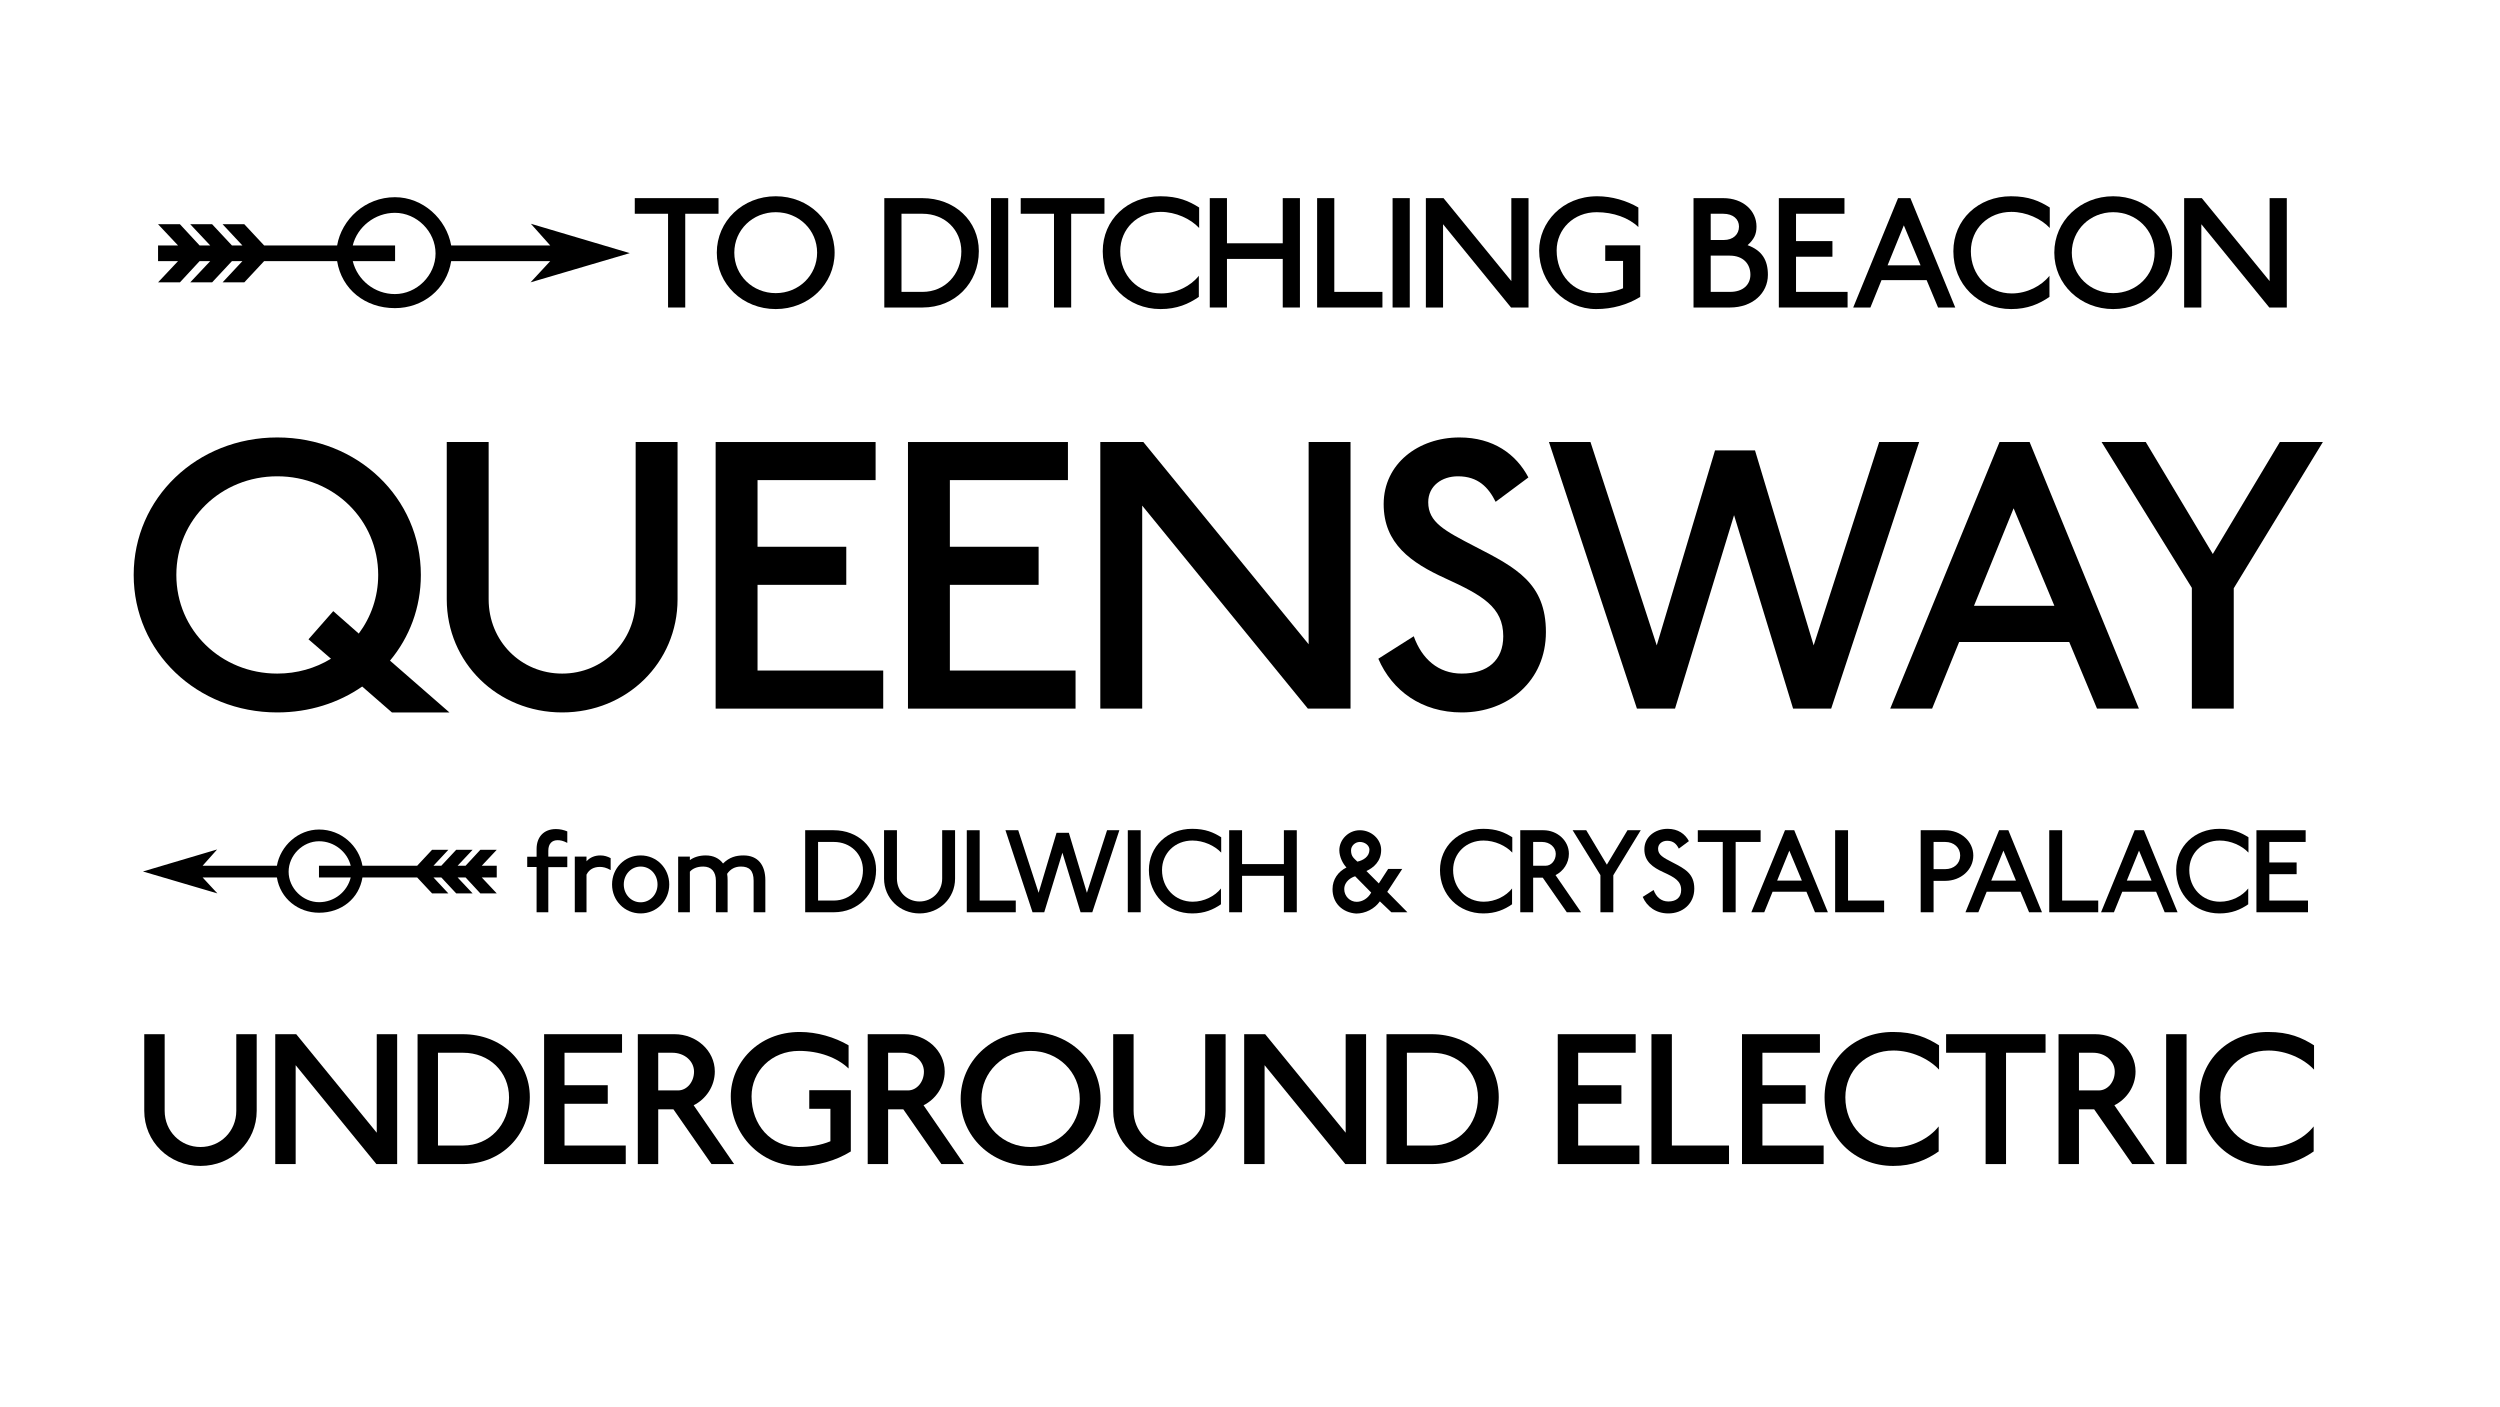
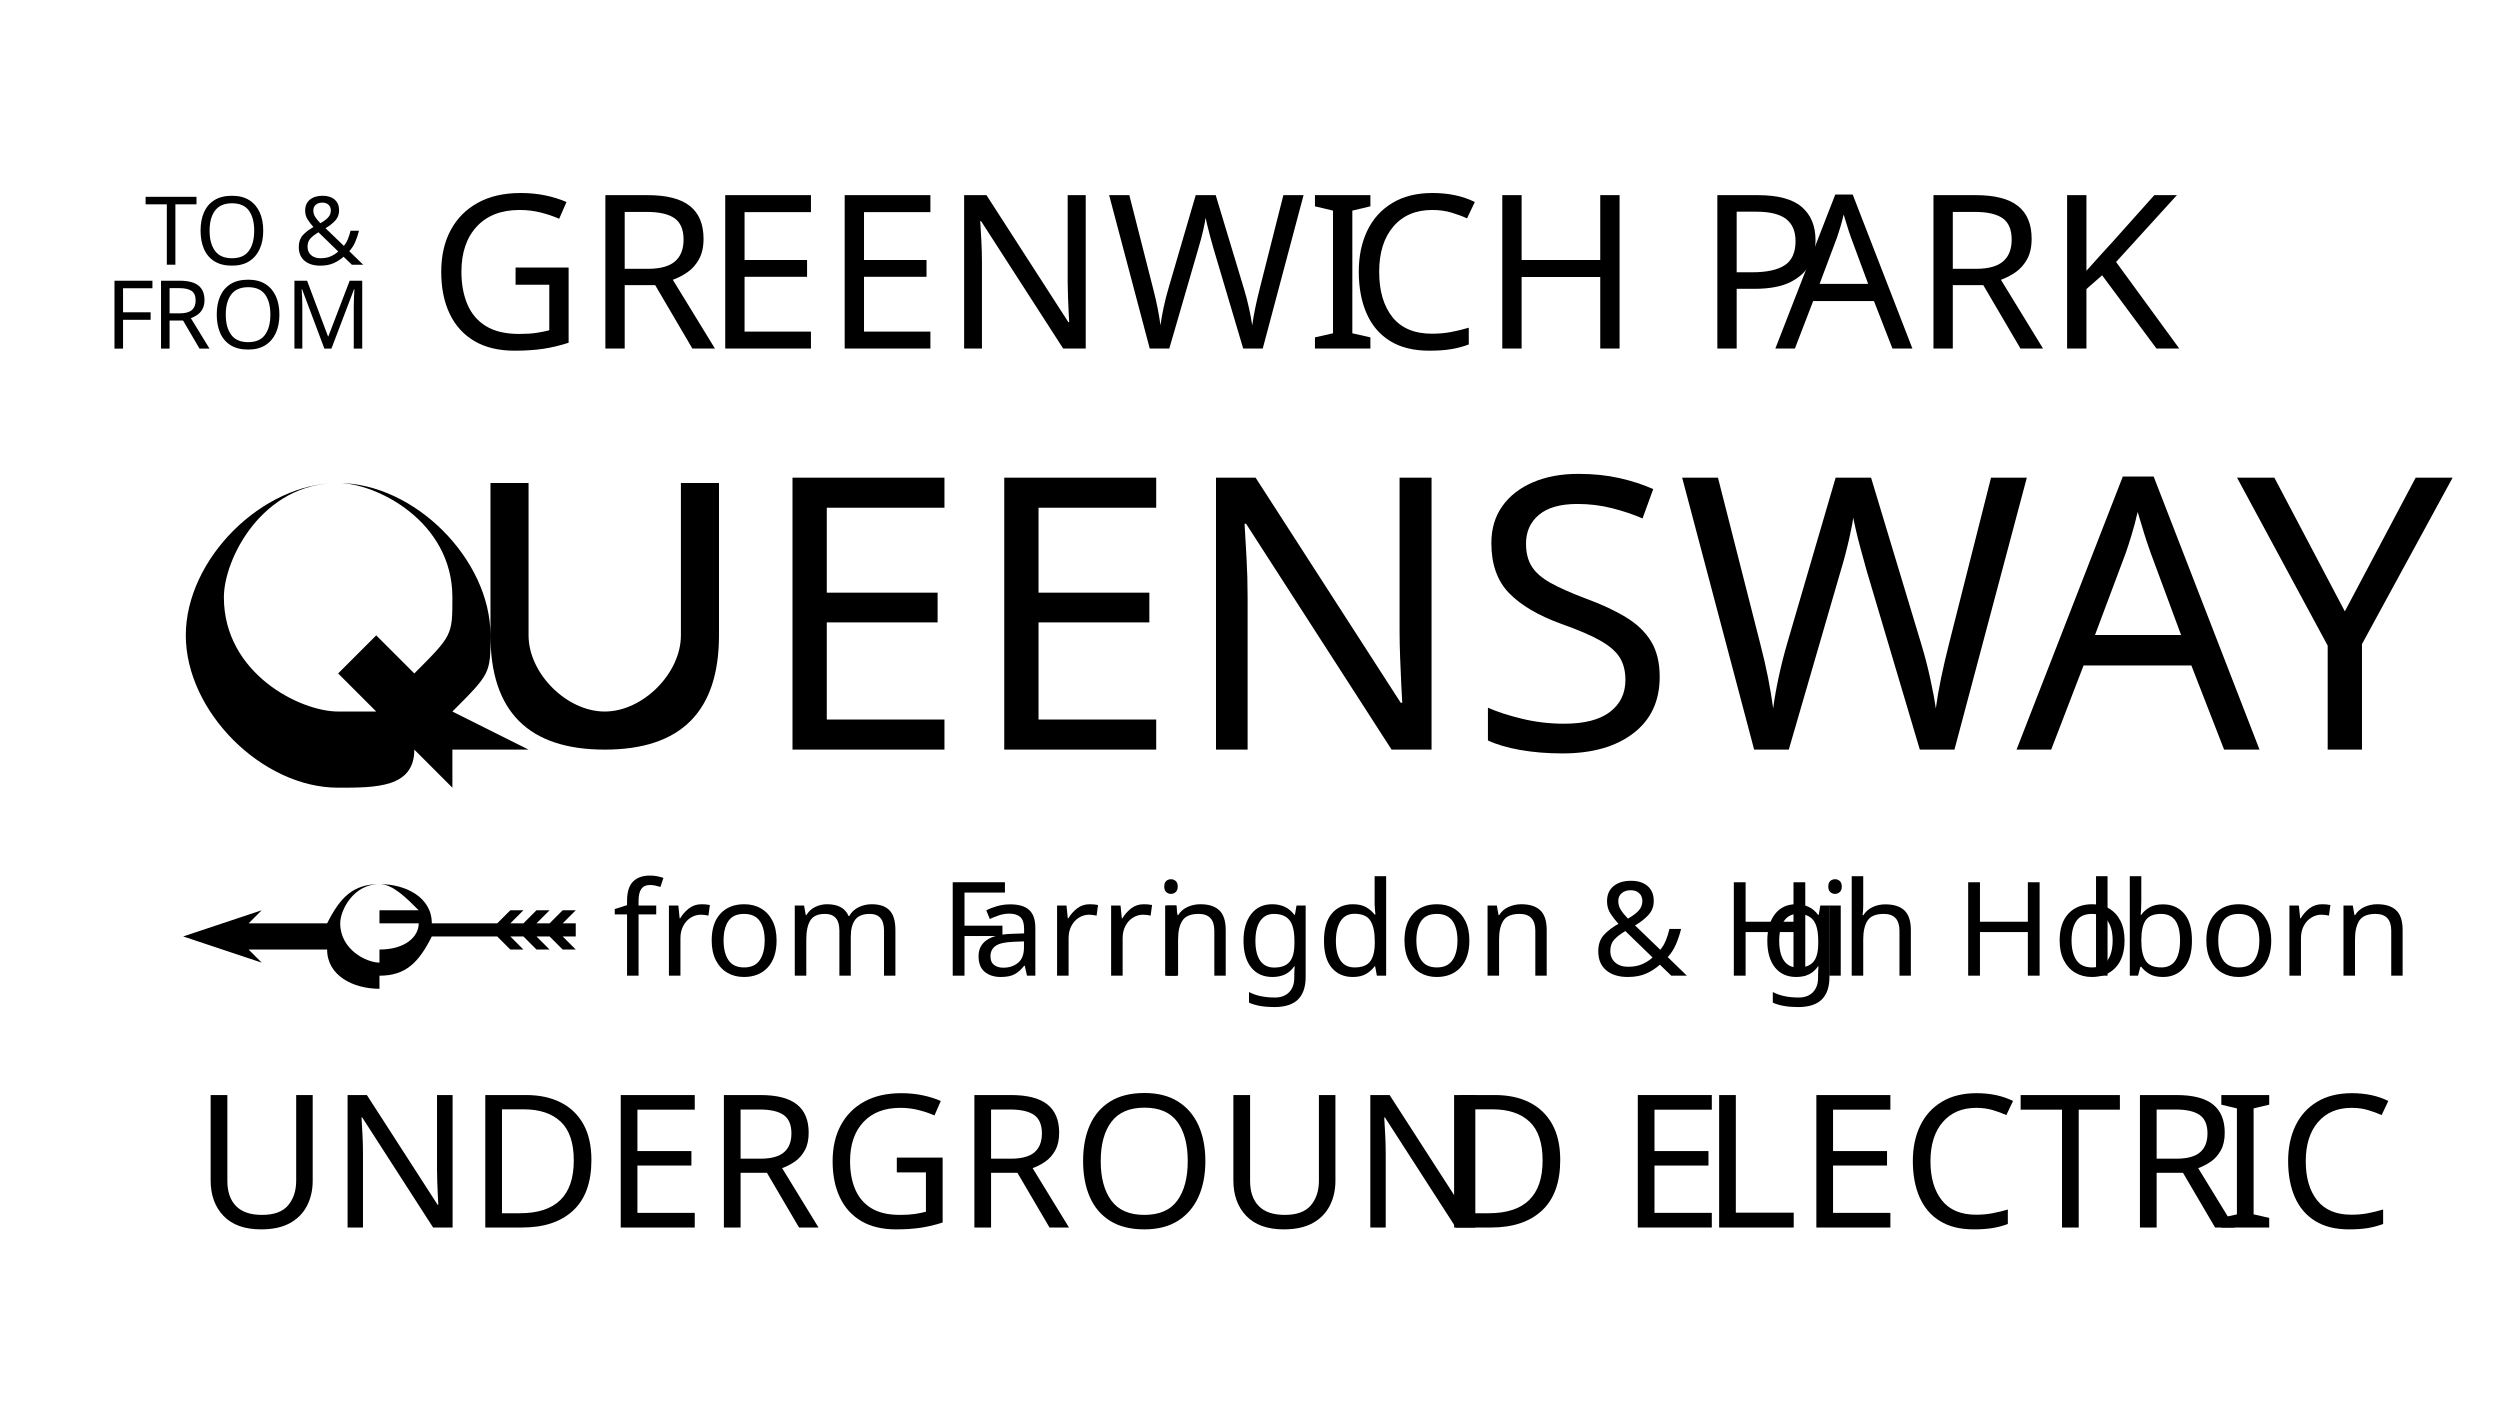
- <svg xmlns="http://www.w3.org/2000/svg" width="100%" height="100%" viewBox="0 0 2560 1440" version="1.1" xml:space="preserve" style="fill-rule:evenodd;clip-rule:evenodd;stroke-linejoin:round;stroke-miterlimit:2;">
-   <g transform="matrix(1.283399,0,0,1.237622,-392.6598,1.440353)">
-     <g transform="matrix(0.779181,0,0,0.808001,77.83575,31.25151)">
-       <g transform="matrix(160,0,0,160,454.2951,274.7693)">
-         <path d="M1.518,0.004C1.696,0.004 1.849,-0.116 1.878,-0.297L2.512,-0.297L2.386,-0.161L3.021,-0.348L2.388,-0.536L2.512,-0.397L1.878,-0.397C1.848,-0.567 1.697,-0.706 1.518,-0.706C1.328,-0.706 1.177,-0.565 1.148,-0.397L0.681,-0.397L0.554,-0.533L0.415,-0.533L0.542,-0.397L0.475,-0.397L0.348,-0.533L0.208,-0.533L0.336,-0.397L0.268,-0.397L0.142,-0.533L0.002,-0.533L0.13,-0.397L0.002,-0.397L0.002,-0.297L0.13,-0.297L0.002,-0.161L0.142,-0.161L0.268,-0.297L0.336,-0.297L0.208,-0.161L0.348,-0.161L0.475,-0.297L0.542,-0.297L0.415,-0.161L0.554,-0.161L0.681,-0.297L1.148,-0.297C1.177,-0.117 1.327,0.004 1.518,0.004ZM1.518,-0.086C1.388,-0.086 1.278,-0.175 1.248,-0.297L1.519,-0.297L1.519,-0.397L1.248,-0.397C1.277,-0.516 1.39,-0.606 1.518,-0.606C1.658,-0.606 1.778,-0.486 1.778,-0.346C1.778,-0.205 1.657,-0.086 1.518,-0.086Z" />
-       </g>
-       <g>
-         <g transform="matrix(1,0,0,1,939.575,274.769)">
-           <path d="M37.28,0L54.88,0L54.88,-96L88.96,-96L88.96,-112L3.2,-112L3.2,-96L37.28,-96L37.28,0Z" />
-           <path d="M147.52,1.6C181.28,1.6 207.84,-23.84 207.84,-56.16C207.84,-88.48 181.28,-113.92 147.52,-113.92C113.76,-113.92 87.2,-88.48 87.2,-56.16C87.2,-23.84 113.76,1.6 147.52,1.6ZM147.52,-14.72C123.84,-14.72 105.12,-32.96 105.12,-56.16C105.12,-79.36 123.84,-97.6 147.52,-97.6C171.2,-97.6 189.92,-79.36 189.92,-56.16C189.92,-32.96 171.2,-14.72 147.52,-14.72Z" />
-           <path d="M258.72,0L297.92,0C330.88,0 355.52,-24.8 355.52,-57.76C355.52,-88.8 330.72,-112 297.6,-112L258.72,-112L258.72,0ZM297.92,-16L276.32,-16L276.32,-96L297.92,-96C320.64,-96 337.6,-79.52 337.6,-57.44C337.6,-33.76 320.64,-16 297.92,-16Z" />
-           <rect x="368" y="-112" width="17.6" height="112" />
-           <path d="M432.48,0L450.08,0L450.08,-96L484.16,-96L484.16,-112L398.4,-112L398.4,-96L432.48,-96L432.48,0Z" />
-         </g>
-         <g transform="matrix(1,0,0,1,1419.095,274.769)">
-           <path d="M62.08,1.6C78.88,1.6 90.88,-3.68 101.28,-10.88L101.28,-32.48C93.12,-22.08 78.24,-14.4 62.72,-14.4C38.72,-14.4 20.8,-32.96 20.8,-57.6C20.8,-80.64 38.56,-97.92 62.24,-97.92C77.6,-97.92 92.8,-90.88 101.6,-81.44L101.6,-102.4C91.2,-108.96 80.16,-113.92 61.92,-113.92C28.16,-113.92 2.88,-89.76 2.88,-57.6C2.88,-23.84 28.32,1.6 62.08,1.6Z" />
-           <path d="M112.48,0L112.48,-112L130.08,-112L130.08,-65.76L187.2,-65.76L187.2,-112L204.8,-112L204.8,0L187.2,0L187.2,-49.76L130.08,-49.76L130.08,0L112.48,0Z" />
-           <path d="M222.4,0L289.28,0L289.28,-16L240,-16L240,-112L222.4,-112L222.4,0Z" />
-           <rect x="299.68" y="-112" width="17.6" height="112" />
-           <path d="M333.76,0L351.36,0L351.36,-85.28L420.96,0L438.88,0L438.88,-112L421.28,-112L421.28,-27.04L351.84,-112L333.76,-112L333.76,0Z" />
-           <path d="M508.16,1.6C524.8,1.6 540.32,-2.88 553.28,-10.88L553.28,-63.68L517.44,-63.68L517.44,-47.68L535.68,-47.68L535.68,-19.68C527.2,-16.16 517.92,-14.72 508.16,-14.72C484.32,-14.72 467.68,-33.76 467.68,-58.4C467.68,-80.16 484.96,-97.6 508.64,-97.6C525.92,-97.6 541.6,-91.84 551.36,-82.4L551.36,-102.4C539.36,-109.44 524.16,-113.92 509.28,-113.92C473.12,-113.92 449.76,-86.72 449.76,-58.4C449.76,-24.96 476.16,1.6 508.16,1.6Z" />
-           <path d="M607.84,0L645.12,0C668.32,0 684,-14.72 684,-33.44C684,-48.64 677.92,-58.4 663.2,-63.84C669.76,-69.76 672.32,-74.88 672.32,-82.88C672.32,-99.2 658.56,-112 638.24,-112L607.84,-112L607.84,0ZM645.28,-16L625.44,-16L625.44,-53.12L644.96,-53.12C658.56,-53.12 666.08,-44.8 666.08,-33.6C666.08,-23.52 658.72,-16 645.28,-16ZM638.72,-69.12L625.44,-69.12L625.44,-96L638.24,-96C648.48,-96 654.4,-90.4 654.4,-82.88C654.4,-75.04 648.64,-69.12 638.72,-69.12Z" />
-           <path d="M695.2,0L765.6,0L765.6,-16L712.8,-16L712.8,-52L750.08,-52L750.08,-68L712.8,-68L712.8,-96L762.4,-96L762.4,-112L695.2,-112L695.2,0Z" />
-           <path d="M771.36,0L788.96,0L800.32,-28L846.56,-28L858.24,0L875.84,0L829.92,-112L817.28,-112L771.36,0ZM806.56,-43.2L823.2,-84.16L840.32,-43.2L806.56,-43.2Z" />
-         </g>
-         <g transform="matrix(1,0,0,1,2290.135,274.769)">
-           <path d="M62.08,1.6C78.88,1.6 90.88,-3.68 101.28,-10.88L101.28,-32.48C93.12,-22.08 78.24,-14.4 62.72,-14.4C38.72,-14.4 20.8,-32.96 20.8,-57.6C20.8,-80.64 38.56,-97.92 62.24,-97.92C77.6,-97.92 92.8,-90.88 101.6,-81.44L101.6,-102.4C91.2,-108.96 80.16,-113.92 61.92,-113.92C28.16,-113.92 2.88,-89.76 2.88,-57.6C2.88,-23.84 28.32,1.6 62.08,1.6Z" />
-           <path d="M166.56,1.6C200.32,1.6 226.88,-23.84 226.88,-56.16C226.88,-88.48 200.32,-113.92 166.56,-113.92C132.8,-113.92 106.24,-88.48 106.24,-56.16C106.24,-23.84 132.8,1.6 166.56,1.6ZM166.56,-14.72C142.88,-14.72 124.16,-32.96 124.16,-56.16C124.16,-79.36 142.88,-97.6 166.56,-97.6C190.24,-97.6 208.96,-79.36 208.96,-56.16C208.96,-32.96 190.24,-14.72 166.56,-14.72Z" />
-           <path d="M239.2,0L256.8,0L256.8,-85.28L326.4,0L344.32,0L344.32,-112L326.72,-112L326.72,-27.04L257.28,-112L239.2,-112L239.2,0Z" />
-         </g>
-       </g>
-       <g transform="matrix(390,0,0,390,422.6401,685.513)">
-         <path d="M0.696,0.01L0.847,0.01L0.691,-0.126C0.742,-0.187 0.772,-0.265 0.772,-0.351C0.772,-0.553 0.606,-0.712 0.395,-0.712C0.184,-0.712 0.018,-0.553 0.018,-0.351C0.018,-0.149 0.184,0.01 0.395,0.01C0.479,0.01 0.556,-0.015 0.618,-0.058L0.696,0.01ZM0.395,-0.092C0.247,-0.092 0.13,-0.206 0.13,-0.351C0.13,-0.496 0.247,-0.61 0.395,-0.61C0.543,-0.61 0.66,-0.496 0.66,-0.351C0.66,-0.293 0.641,-0.24 0.609,-0.197L0.542,-0.256L0.477,-0.182L0.536,-0.131C0.495,-0.106 0.447,-0.092 0.395,-0.092ZM1.143,0.01C1.313,0.01 1.446,-0.121 1.446,-0.287L1.446,-0.7L1.336,-0.7L1.336,-0.287C1.336,-0.177 1.251,-0.092 1.143,-0.092C1.035,-0.092 0.95,-0.177 0.95,-0.287L0.95,-0.7L0.84,-0.7L0.84,-0.287C0.84,-0.121 0.973,0.01 1.143,0.01Z" />
-       </g>
-       <g>
-         <g transform="matrix(1,0,0,1,1006.08,685.513)">
-           <path d="M19.5,0L191.1,0L191.1,-39L62.4,-39L62.4,-126.75L153.27,-126.75L153.27,-165.75L62.4,-165.75L62.4,-234L183.3,-234L183.3,-273L19.5,-273L19.5,0Z" />
-           <path d="M216.45,0L388.05,0L388.05,-39L259.35,-39L259.35,-126.75L350.22,-126.75L350.22,-165.75L259.35,-165.75L259.35,-234L380.25,-234L380.25,-273L216.45,-273L216.45,0Z" />
-           <path d="M413.4,0L456.3,0L456.3,-207.87L625.95,0L669.63,0L669.63,-273L626.73,-273L626.73,-65.91L457.47,-273L413.4,-273L413.4,0Z" />
-           <path d="M783.51,3.9C831.09,3.9 869.7,-28.47 869.7,-78.39C869.7,-128.31 839.28,-144.3 797.55,-165.75C765.96,-182.13 749.19,-190.71 749.19,-211.38C749.19,-228.15 763.23,-237.9 779.61,-237.9C800.28,-237.9 810.81,-226.59 818.22,-211.77L851.76,-236.73C839.28,-260.52 815.88,-277.68 781.17,-277.68C739.05,-277.68 703.56,-250.77 703.56,-209.43C703.56,-168.87 731.64,-149.37 766.74,-133.38C804.18,-116.22 826.02,-104.13 826.02,-74.1C826.02,-49.53 810.03,-35.88 783.51,-35.88C759.33,-35.88 742.56,-51.09 734.37,-74.1L698.1,-51.09C712.14,-18.33 742.56,3.9 783.51,3.9Z" />
-           <path d="M962.91,0L1001.91,0L1062.36,-198.12L1122.81,0L1161.81,0L1251.9,-273L1210.95,-273L1143.87,-64.74L1083.81,-264.42L1042.86,-264.42L983.19,-64.74L915.33,-273L872.82,-273L962.91,0Z" />
-           <path d="M1222.26,0L1265.16,0L1292.85,-68.25L1405.56,-68.25L1434.03,0L1476.93,0L1365,-273L1334.19,-273L1222.26,0ZM1308.06,-105.3L1348.62,-205.14L1390.35,-105.3L1308.06,-105.3Z" />
-           <path d="M1531.14,0L1574.04,0L1574.04,-123.24L1665.3,-273L1621.23,-273L1552.59,-158.34L1483.95,-273L1438.71,-273L1531.14,-123.63L1531.14,0Z" />
-         </g>
-       </g>
-       <g transform="matrix(120,0,0,120,437.7151,894.0393)">
-         <path d="M1.515,0.004C1.706,0.004 1.856,-0.117 1.885,-0.297L2.352,-0.297L2.479,-0.161L2.618,-0.161L2.491,-0.297L2.558,-0.297L2.685,-0.161L2.825,-0.161L2.697,-0.297L2.765,-0.297L2.891,-0.161L3.031,-0.161L2.903,-0.297L3.031,-0.297L3.031,-0.397L2.903,-0.397L3.031,-0.533L2.891,-0.533L2.765,-0.397L2.697,-0.397L2.825,-0.533L2.685,-0.533L2.558,-0.397L2.491,-0.397L2.618,-0.533L2.479,-0.533L2.352,-0.397L1.885,-0.397C1.856,-0.565 1.705,-0.706 1.515,-0.706C1.336,-0.706 1.185,-0.567 1.155,-0.397L0.521,-0.397L0.645,-0.536L0.012,-0.348L0.647,-0.161L0.521,-0.297L1.155,-0.297C1.184,-0.116 1.337,0.004 1.515,0.004ZM1.515,-0.086C1.376,-0.086 1.255,-0.205 1.255,-0.346C1.255,-0.486 1.375,-0.606 1.515,-0.606C1.643,-0.606 1.756,-0.516 1.785,-0.397L1.514,-0.397L1.514,-0.297L1.785,-0.297C1.755,-0.175 1.645,-0.086 1.515,-0.086Z" />
-       </g>
-       <g>
-         <g transform="matrix(1,0,0,1,831.675,894.039)">
-           <path d="M10.56,0L22.56,0L22.56,-46.2L42,-46.2L42,-57L22.56,-57L22.56,-63C22.56,-70.32 26.4,-73.8 32.04,-73.8C34.92,-73.8 37.56,-73.32 42,-71.04L42,-82.8C38.52,-84.24 34.68,-85.2 30.36,-85.2C17.88,-85.2 10.56,-77.04 10.56,-64.8L10.56,-56.88L0.96,-56.88L0.96,-46.32L10.56,-46.32L10.56,0Z" />
-           <path d="M49.68,0L61.68,0L61.68,-38.52C64.44,-44.04 69.36,-46.44 75.36,-46.44C78.6,-46.44 81.96,-45.72 86.4,-43.2L86.4,-55.44C83.16,-57.12 79.92,-58.2 75.84,-58.2C70.32,-58.2 65.28,-56.28 61.68,-52.2L61.68,-57L49.68,-57L49.68,0Z" />
-         </g>
-         <g transform="matrix(1,0,0,1,915.795,894.039)">
-           <path d="M33,1.2C49.44,1.2 62.28,-11.88 62.28,-28.44C62.28,-45.12 49.44,-58.2 33,-58.2C16.56,-58.2 3.72,-45.12 3.72,-28.44C3.72,-11.88 16.56,1.2 33,1.2ZM33,-10.2C23.28,-10.2 15.72,-18.24 15.72,-28.44C15.72,-38.76 23.28,-46.8 33,-46.8C42.72,-46.8 50.28,-38.76 50.28,-28.44C50.28,-18.24 42.72,-10.2 33,-10.2Z" />
-           <path d="M148.68,-32.28L148.68,0L160.68,0L160.68,-32.88C160.68,-48.36 153.12,-58.2 138.36,-58.2C130.68,-58.2 123.84,-56.4 117.36,-49.92C113.52,-55.2 107.4,-58.2 99.72,-58.2C93,-58.2 87.48,-56.4 83.4,-53.4L83.4,-57L71.4,-57L71.4,0L83.4,0L83.4,-41.52C85.92,-44.52 90.48,-46.8 97.08,-46.8C105.48,-46.8 110.04,-41.4 110.04,-32.28L110.04,0L122.04,0L122.04,-32.88C122.04,-35.16 121.92,-37.32 121.56,-39.36C125.04,-44.4 129.72,-46.8 135.72,-46.8C144.12,-46.8 148.68,-42.84 148.68,-32.28Z" />
-           <path d="M201.48,0L230.88,0C255.6,0 274.08,-18.6 274.08,-43.32C274.08,-66.6 255.48,-84 230.64,-84L201.48,-84L201.48,0ZM230.88,-12L214.68,-12L214.68,-72L230.88,-72C247.92,-72 260.64,-59.64 260.64,-43.08C260.64,-25.32 247.92,-12 230.88,-12Z" />
-           <path d="M318.6,1.2C339,1.2 354.96,-14.52 354.96,-34.44L354.96,-84L341.76,-84L341.76,-34.44C341.76,-21.24 331.56,-11.04 318.6,-11.04C305.64,-11.04 295.44,-21.24 295.44,-34.44L295.44,-84L282.24,-84L282.24,-34.44C282.24,-14.52 298.2,1.2 318.6,1.2Z" />
-           <path d="M366.96,0L417.12,0L417.12,-12L380.16,-12L380.16,-84L366.96,-84L366.96,0Z" />
-         </g>
-         <g transform="matrix(1,0,0,1,1320.915,894.039)">
-           <path d="M29.16,0L41.16,0L59.76,-60.96L78.36,0L90.36,0L118.08,-84L105.48,-84L84.84,-19.92L66.36,-81.36L53.76,-81.36L35.4,-19.92L14.52,-84L1.44,-84L29.16,0Z" />
-           <rect x="126.72" y="-84" width="13.2" height="84" />
-           <path d="M192.72,1.2C205.32,1.2 214.32,-2.76 222.12,-8.16L222.12,-24.36C216,-16.56 204.84,-10.8 193.2,-10.8C175.2,-10.8 161.76,-24.72 161.76,-43.2C161.76,-60.48 175.08,-73.44 192.84,-73.44C204.36,-73.44 215.76,-68.16 222.36,-61.08L222.36,-76.8C214.56,-81.72 206.28,-85.44 192.6,-85.44C167.28,-85.44 148.32,-67.32 148.32,-43.2C148.32,-17.88 167.4,1.2 192.72,1.2Z" />
-           <path d="M230.52,0L230.52,-84L243.72,-84L243.72,-49.32L286.56,-49.32L286.56,-84L299.76,-84L299.76,0L286.56,0L286.56,-37.32L243.72,-37.32L243.72,0L230.52,0Z" />
-           <path d="M360.6,1.32C369.84,1.32 379.32,-3.36 384.84,-11.16L396.6,0L413.04,0L392.4,-20.88L407.76,-44.4L393.36,-44.4L383.76,-29.52L371.04,-42.24C378.12,-45.48 386.16,-51.96 386.16,-63.84C386.16,-74.64 376.32,-84 364.32,-84C352.68,-84 343.32,-74.4 343.32,-63.48C343.32,-56.64 347.04,-49.56 350.64,-45.84C342.12,-41.64 336.36,-33.72 336.36,-23.64C336.36,-9.24 346.56,0.36 360.6,1.32ZM361.08,-10.68C354.24,-10.68 348.36,-16.44 348.36,-23.64C348.36,-31.92 356.04,-35.88 359.52,-36.84L375.96,-20.16C372.72,-14.16 366.84,-10.68 361.08,-10.68ZM361.8,-51.84C358.2,-55.44 355.32,-57 355.32,-63.48C355.32,-67.92 359.4,-72 364.32,-72C369.72,-72 374.16,-68.28 374.16,-64.08C374.16,-57 367.92,-53.16 361.8,-51.84Z" />
-           <path d="M490.8,1.2C503.4,1.2 512.4,-2.76 520.2,-8.16L520.2,-24.36C514.08,-16.56 502.92,-10.8 491.28,-10.8C473.28,-10.8 459.84,-24.72 459.84,-43.2C459.84,-60.48 473.16,-73.44 490.92,-73.44C502.44,-73.44 513.84,-68.16 520.44,-61.08L520.44,-76.8C512.64,-81.72 504.36,-85.44 490.68,-85.44C465.36,-85.44 446.4,-67.32 446.4,-43.2C446.4,-17.88 465.48,1.2 490.8,1.2Z" />
-           <path d="M528.6,0L541.8,0L541.8,-35.4L551.64,-35.4L576.24,0L590.88,0L564.72,-38.04C572.64,-42 578.4,-50.28 578.4,-59.88C578.4,-73.44 566.4,-84 552.36,-84L528.6,-84L528.6,0ZM554.64,-47.64L541.8,-47.64L541.8,-72L550.92,-72C558.84,-72 564.96,-66.6 564.96,-59.76C564.96,-53.16 560.4,-47.64 554.64,-47.64Z" />
-         </g>
-         <g transform="matrix(1,0,0,1,1902.315,894.039)">
-           <path d="M29.28,0L42.48,0L42.48,-37.92L70.56,-84L57,-84L35.88,-48.72L14.76,-84L0.84,-84L29.28,-38.04L29.28,0Z" />
-           <path d="M98.88,1.2C113.52,1.2 125.4,-8.76 125.4,-24.12C125.4,-39.48 116.04,-44.4 103.2,-51C93.48,-56.04 88.32,-58.68 88.32,-65.04C88.32,-70.2 92.64,-73.2 97.68,-73.2C104.04,-73.2 107.28,-69.72 109.56,-65.16L119.88,-72.84C116.04,-80.16 108.84,-85.44 98.16,-85.44C85.2,-85.44 74.28,-77.16 74.28,-64.44C74.28,-51.96 82.92,-45.96 93.72,-41.04C105.24,-35.76 111.96,-32.04 111.96,-22.8C111.96,-15.24 107.04,-11.04 98.88,-11.04C91.44,-11.04 86.28,-15.72 83.76,-22.8L72.6,-15.72C76.92,-5.64 86.28,1.2 98.88,1.2Z" />
-           <path d="M154.56,0L167.76,0L167.76,-72L193.32,-72L193.32,-84L129,-84L129,-72L154.56,-72L154.56,0Z" />
-         </g>
-         <g transform="matrix(1,0,0,1,2084.715,894.039)">
-           <path d="M1.44,0L14.64,0L23.16,-21L57.84,-21L66.6,0L79.8,0L45.36,-84L35.88,-84L1.44,0ZM27.84,-32.4L40.32,-63.12L53.16,-32.4L27.84,-32.4Z" />
-           <path d="M87.24,0L137.4,0L137.4,-12L100.44,-12L100.44,-84L87.24,-84L87.24,0Z" />
-           <path d="M174.84,0L188.04,0L188.04,-32.16L199.92,-32.16C216,-32.16 228.72,-43.56 228.72,-58.08C228.72,-72.6 216,-84 199.8,-84L174.84,-84L174.84,0ZM199.92,-44.16L188.04,-44.16L188.04,-72L199.92,-72C208.92,-72 215.28,-66.24 215.28,-58.08C215.28,-49.92 208.92,-44.16 199.92,-44.16Z" />
-         </g>
-         <g transform="matrix(1,0,0,1,2303.955,894.039)">
-           <path d="M1.44,0L14.64,0L23.16,-21L57.84,-21L66.6,0L79.8,0L45.36,-84L35.88,-84L1.44,0ZM27.84,-32.4L40.32,-63.12L53.16,-32.4L27.84,-32.4Z" />
-           <path d="M87.24,0L137.4,0L137.4,-12L100.44,-12L100.44,-84L87.24,-84L87.24,0Z" />
-           <path d="M140.28,0L153.48,0L162,-21L196.68,-21L205.44,0L218.64,0L184.2,-84L174.72,-84L140.28,0ZM166.68,-32.4L179.16,-63.12L192,-32.4L166.68,-32.4Z" />
-         </g>
-         <g transform="matrix(1,0,0,1,2518.995,894.039)">
-           <path d="M46.56,1.2C59.16,1.2 68.16,-2.76 75.96,-8.16L75.96,-24.36C69.84,-16.56 58.68,-10.8 47.04,-10.8C29.04,-10.8 15.6,-24.72 15.6,-43.2C15.6,-60.48 28.92,-73.44 46.68,-73.44C58.2,-73.44 69.6,-68.16 76.2,-61.08L76.2,-76.8C68.4,-81.72 60.12,-85.44 46.44,-85.44C21.12,-85.44 2.16,-67.32 2.16,-43.2C2.16,-17.88 21.24,1.2 46.56,1.2Z" />
-           <path d="M84.36,0L137.16,0L137.16,-12L97.56,-12L97.56,-39L125.52,-39L125.52,-51L97.56,-51L97.56,-72L134.76,-72L134.76,-84L84.36,-84L84.36,0Z" />
-         </g>
-       </g>
-       <g>
-         <g transform="matrix(1,0,0,1,430.985,1151.899)">
-           <path d="M67.07,1.9C99.37,1.9 124.64,-22.99 124.64,-54.53L124.64,-133L103.74,-133L103.74,-54.53C103.74,-33.63 87.59,-17.48 67.07,-17.48C46.55,-17.48 30.4,-33.63 30.4,-54.53L30.4,-133L9.5,-133L9.5,-54.53C9.5,-22.99 34.77,1.9 67.07,1.9Z" />
-           <path d="M143.64,0L164.54,0L164.54,-101.27L247.19,0L268.47,0L268.47,-133L247.57,-133L247.57,-32.11L165.11,-133L143.64,-133L143.64,0Z" />
-         </g>
-         <g transform="matrix(1,0,0,1,710.855,1151.899)">
-           <path d="M9.5,0L56.05,0C95.19,0 124.45,-29.45 124.45,-68.59C124.45,-105.45 95,-133 55.67,-133L9.5,-133L9.5,0ZM56.05,-19L30.4,-19L30.4,-114L56.05,-114C83.03,-114 103.17,-94.43 103.17,-68.21C103.17,-40.09 83.03,-19 56.05,-19Z" />
-           <path d="M139.08,0L222.68,0L222.68,-19L159.98,-19L159.98,-61.75L204.25,-61.75L204.25,-80.75L159.98,-80.75L159.98,-114L218.88,-114L218.88,-133L139.08,-133L139.08,0Z" />
-           <path d="M235.03,0L255.93,0L255.93,-56.05L271.51,-56.05L310.46,0L333.64,0L292.22,-60.23C304.76,-66.5 313.88,-79.61 313.88,-94.81C313.88,-116.28 294.88,-133 272.65,-133L235.03,-133L235.03,0ZM276.26,-75.43L255.93,-75.43L255.93,-114L270.37,-114C282.91,-114 292.6,-105.45 292.6,-94.62C292.6,-84.17 285.38,-75.43 276.26,-75.43Z" />
-           <path d="M399.57,1.9C419.33,1.9 437.76,-3.42 453.15,-12.92L453.15,-75.62L410.59,-75.62L410.59,-56.62L432.25,-56.62L432.25,-23.37C422.18,-19.19 411.16,-17.48 399.57,-17.48C371.26,-17.48 351.5,-40.09 351.5,-69.35C351.5,-95.19 372.02,-115.9 400.14,-115.9C420.66,-115.9 439.28,-109.06 450.87,-97.85L450.87,-121.6C436.62,-129.96 418.57,-135.28 400.9,-135.28C357.96,-135.28 330.22,-102.98 330.22,-69.35C330.22,-29.64 361.57,1.9 399.57,1.9Z" />
-           <path d="M470.44,0L491.34,0L491.34,-56.05L506.92,-56.05L545.87,0L569.05,0L527.63,-60.23C540.17,-66.5 549.29,-79.61 549.29,-94.81C549.29,-116.28 530.29,-133 508.06,-133L470.44,-133L470.44,0ZM511.67,-75.43L491.34,-75.43L491.34,-114L505.78,-114C518.32,-114 528.01,-105.45 528.01,-94.62C528.01,-84.17 520.79,-75.43 511.67,-75.43Z" />
-           <path d="M637.26,1.9C677.35,1.9 708.89,-28.31 708.89,-66.69C708.89,-105.07 677.35,-135.28 637.26,-135.28C597.17,-135.28 565.63,-105.07 565.63,-66.69C565.63,-28.31 597.17,1.9 637.26,1.9ZM637.26,-17.48C609.14,-17.48 586.91,-39.14 586.91,-66.69C586.91,-94.24 609.14,-115.9 637.26,-115.9C665.38,-115.9 687.61,-94.24 687.61,-66.69C687.61,-39.14 665.38,-17.48 637.26,-17.48Z" />
-           <path d="M779.38,1.9C811.68,1.9 836.95,-22.99 836.95,-54.53L836.95,-133L816.05,-133L816.05,-54.53C816.05,-33.63 799.9,-17.48 779.38,-17.48C758.86,-17.48 742.71,-33.63 742.71,-54.53L742.71,-133L721.81,-133L721.81,-54.53C721.81,-22.99 747.08,1.9 779.38,1.9Z" />
-           <path d="M855.95,0L876.85,0L876.85,-101.27L959.5,0L980.78,0L980.78,-133L959.88,-133L959.88,-32.11L877.42,-133L855.95,-133L855.95,0Z" />
-         </g>
-         <g transform="matrix(1,0,0,1,1703.035,1151.899)">
-           <path d="M9.5,0L56.05,0C95.19,0 124.45,-29.45 124.45,-68.59C124.45,-105.45 95,-133 55.67,-133L9.5,-133L9.5,0ZM56.05,-19L30.4,-19L30.4,-114L56.05,-114C83.03,-114 103.17,-94.43 103.17,-68.21C103.17,-40.09 83.03,-19 56.05,-19Z" />
-           <path d="M184.87,0L268.47,0L268.47,-19L205.77,-19L205.77,-61.75L250.04,-61.75L250.04,-80.75L205.77,-80.75L205.77,-114L264.67,-114L264.67,-133L184.87,-133L184.87,0Z" />
-         </g>
-         <g transform="matrix(1,0,0,1,1974.355,1151.899)">
-           <path d="M9.5,0L88.92,0L88.92,-19L30.4,-19L30.4,-133L9.5,-133L9.5,0Z" />
-           <path d="M102.22,0L185.82,0L185.82,-19L123.12,-19L123.12,-61.75L167.39,-61.75L167.39,-80.75L123.12,-80.75L123.12,-114L182.02,-114L182.02,-133L102.22,-133L102.22,0Z" />
-           <path d="M257.07,1.9C277.02,1.9 291.27,-4.37 303.62,-12.92L303.62,-38.57C293.93,-26.22 276.26,-17.1 257.83,-17.1C229.33,-17.1 208.05,-39.14 208.05,-68.4C208.05,-95.76 229.14,-116.28 257.26,-116.28C275.5,-116.28 293.55,-107.92 304,-96.71L304,-121.6C291.65,-129.39 278.54,-135.28 256.88,-135.28C216.79,-135.28 186.77,-106.59 186.77,-68.4C186.77,-28.31 216.98,1.9 257.07,1.9Z" />
-           <path d="M351.69,0L372.59,0L372.59,-114L413.06,-114L413.06,-133L311.22,-133L311.22,-114L351.69,-114L351.69,0Z" />
-           <path d="M426.36,0L447.26,0L447.26,-56.05L462.84,-56.05L501.79,0L524.97,0L483.55,-60.23C496.09,-66.5 505.21,-79.61 505.21,-94.81C505.21,-116.28 486.21,-133 463.98,-133L426.36,-133L426.36,0ZM467.59,-75.43L447.26,-75.43L447.26,-114L461.7,-114C474.24,-114 483.93,-105.45 483.93,-94.62C483.93,-84.17 476.71,-75.43 467.59,-75.43Z" />
-         </g>
-         <g transform="matrix(1,0,0,1,2499.515,1151.899)">
-           <rect x="11.4" y="-133" width="20.9" height="133" />
-           <path d="M115.9,1.9C135.85,1.9 150.1,-4.37 162.45,-12.92L162.45,-38.57C152.76,-26.22 135.09,-17.1 116.66,-17.1C88.16,-17.1 66.88,-39.14 66.88,-68.4C66.88,-95.76 87.97,-116.28 116.09,-116.28C134.33,-116.28 152.38,-107.92 162.83,-96.71L162.83,-121.6C150.48,-129.39 137.37,-135.28 115.71,-135.28C75.62,-135.28 45.6,-106.59 45.6,-68.4C45.6,-28.31 75.81,1.9 115.9,1.9Z" />
-         </g>
-       </g>
+ <svg xmlns="http://www.w3.org/2000/svg" width="100%" height="100%" viewBox="0 0 10667 6000" version="1.1" xml:space="preserve" style="fill-rule:evenodd;clip-rule:evenodd;stroke-linejoin:round;stroke-miterlimit:2;">
+   <g transform="matrix(4.166667,0,0,4.166667,-1168.695,167.158)">
+     <text x="718.9px" y="316.8px" style="font-family:'Railway', 'Metropolitan Line';font-size:220px;">GR<tspan x="1001.8px 1112.9px 1224px " y="316.8px 316.8px 316.8px ">EEN</tspan>WI<tspan x="1658.5px " y="316.8px ">C</tspan>H P<tspan x="2098.5px 2247.4px 2375px " y="316.8px 316.8px 316.8px ">ARK</tspan>
+     </text>
+     <g transform="matrix(390,0,0,390,470.7518,727.513)">
+       <path d="M0.7,0l0.2,0l-0.2,-0.1c0.1,-0.1 0.1,-0.1 0.1,-0.2c0,-0.2 -0.2,-0.4 -0.4,-0.4c-0.2,0 -0.4,0.2 -0.4,0.4c-0,0.2 0.2,0.4 0.4,0.4c0.1,-0 0.2,-0 0.2,-0.1l0.1,0.1Zm-0.3,-0.1c-0.1,0 -0.3,-0.1 -0.3,-0.3c0,-0.1 0.1,-0.3 0.3,-0.3c0.1,0 0.3,0.1 0.3,0.3c0,0.1 -0,0.1 -0.1,0.2l-0.1,-0.1l-0.1,0.1l0.1,0.1c-0,0 -0.1,0 -0.1,0Zm0.7,0.1c0.2,0 0.3,-0.1 0.3,-0.3l0,-0.4l-0.1,0l0,0.4c0,0.1 -0.1,0.2 -0.2,0.2c-0.1,0 -0.2,-0.1 -0.2,-0.2l0,-0.4l-0.1,0l0,0.4c0,0.2 0.1,0.3 0.3,0.3Z" style="fill-rule:nonzero;" />
    </g>
+     <g transform="matrix(390,0,0,390,470.7518,727.513)" />
+     <g transform="matrix(390,0,0,390,778.8518,727.513)" />
+     <text x="1054.2px" y="727.5px" style="font-family:'Railway', 'Metropolitan Line';font-size:390px;">
+       <tspan x="1054.2px 1251.1px 1448.1px 1748.4px 1922.3px 2271.8px 2490.2px " y="727.5px 727.5px 727.5px 727.5px 727.5px 727.5px 727.5px ">EENSWAY</tspan>
+     </text>
+     <g transform="matrix(134,0,0,134,468.0728,959.0324)">
+       <path d="M1.5,0c0.2,0 0.3,-0.1 0.4,-0.3l0.5,0l0.1,0.1l0.1,0l-0.1,-0.1l0.1,0l0.1,0.1l0.1,0l-0.1,-0.1l0.1,0l0.1,0.1l0.1,0l-0.1,-0.1l0.1,0l0,-0.1l-0.1,0l0.1,-0.1l-0.1,0l-0.1,0.1l-0.1,0l0.1,-0.1l-0.1,0l-0.1,0.1l-0.1,0l0.1,-0.1l-0.1,0l-0.1,0.1l-0.5,0c-0,-0.2 -0.2,-0.3 -0.4,-0.3c-0.2,0 -0.3,0.1 -0.4,0.3l-0.6,0l0.1,-0.1l-0.6,0.2l0.6,0.2l-0.1,-0.1l0.6,0c0,0.2 0.2,0.3 0.4,0.3Zm0,-0.1c-0.1,0 -0.3,-0.1 -0.3,-0.3c0,-0.1 0.1,-0.3 0.3,-0.3c0.1,0 0.2,0.1 0.3,0.2l-0.3,0l0,0.1l0.3,0c-0,0.1 -0.1,0.2 -0.3,0.2Z" style="fill-rule:nonzero;" />
+     </g>
+     <g transform="matrix(134,0,0,134,468.0728,959.0324)" />
+     <text x="908px" y="959px" style="font-family:'Railway', 'Metropolitan Line';font-size:134px;">fr<tspan x="1001.9px 1074.8px " y="959px 959px ">om</tspan> F<tspan x="1276.4px " y="959px ">a</tspan>rri<tspan x="1463.7px 1531.8px 1595px 1668.6px 1741.5px " y="959px 959px 959px 959px 959px ">ngdon</tspan> &amp; Hi<tspan x="2082.9px " y="959px ">g</tspan>h Ho<tspan x="2415.5px 2458.4px 2532.7px 2605.6px " y="959px 959px 959px 959px ">lbor</tspan>n</text>
+     <g transform="matrix(190,0,0,190,2713.877,1216.892)" />
+     <text x="479.1px" y="1216.9px" style="font-family:'Railway', 'Metropolitan Line';font-size:190px;">UN<tspan x="759px 888.5px 984.5px 1085.8px 1219.9px 1321.2px " y="1216.9px 1216.9px 1216.9px 1216.9px 1216.9px 1216.9px ">DERGRO</tspan>UN<tspan x="1751.1px " y="1216.9px ">D</tspan> E<tspan x="2022.5px 2115.2px 2205.8px " y="1216.9px 1216.9px 1216.9px ">LEC</tspan>TR<tspan x="2547.6px 2589.8px " y="1216.9px 1216.9px ">IC</tspan>
+     </text>
+   </g>
+   <g transform="matrix(2.535751,0,0,2.535751,-593.8188,432.621)">
+     <text x="477.6px" y="274.8px" style="font-family:'Railway', 'Metropolitan Line';font-size:160px;">T<tspan x="561.9px " y="274.8px ">O</tspan> &amp;</text>
+     <g transform="matrix(160,0,0,160,832.927,416.0234)" />
+     <text x="411.3px" y="416px" style="font-family:'Railway', 'Metropolitan Line';font-size:160px;">F<tspan x="489.6px 574.8px 702.7px " y="416px 416px 416px ">ROM</tspan>
+     </text>
  </g>
</svg>
